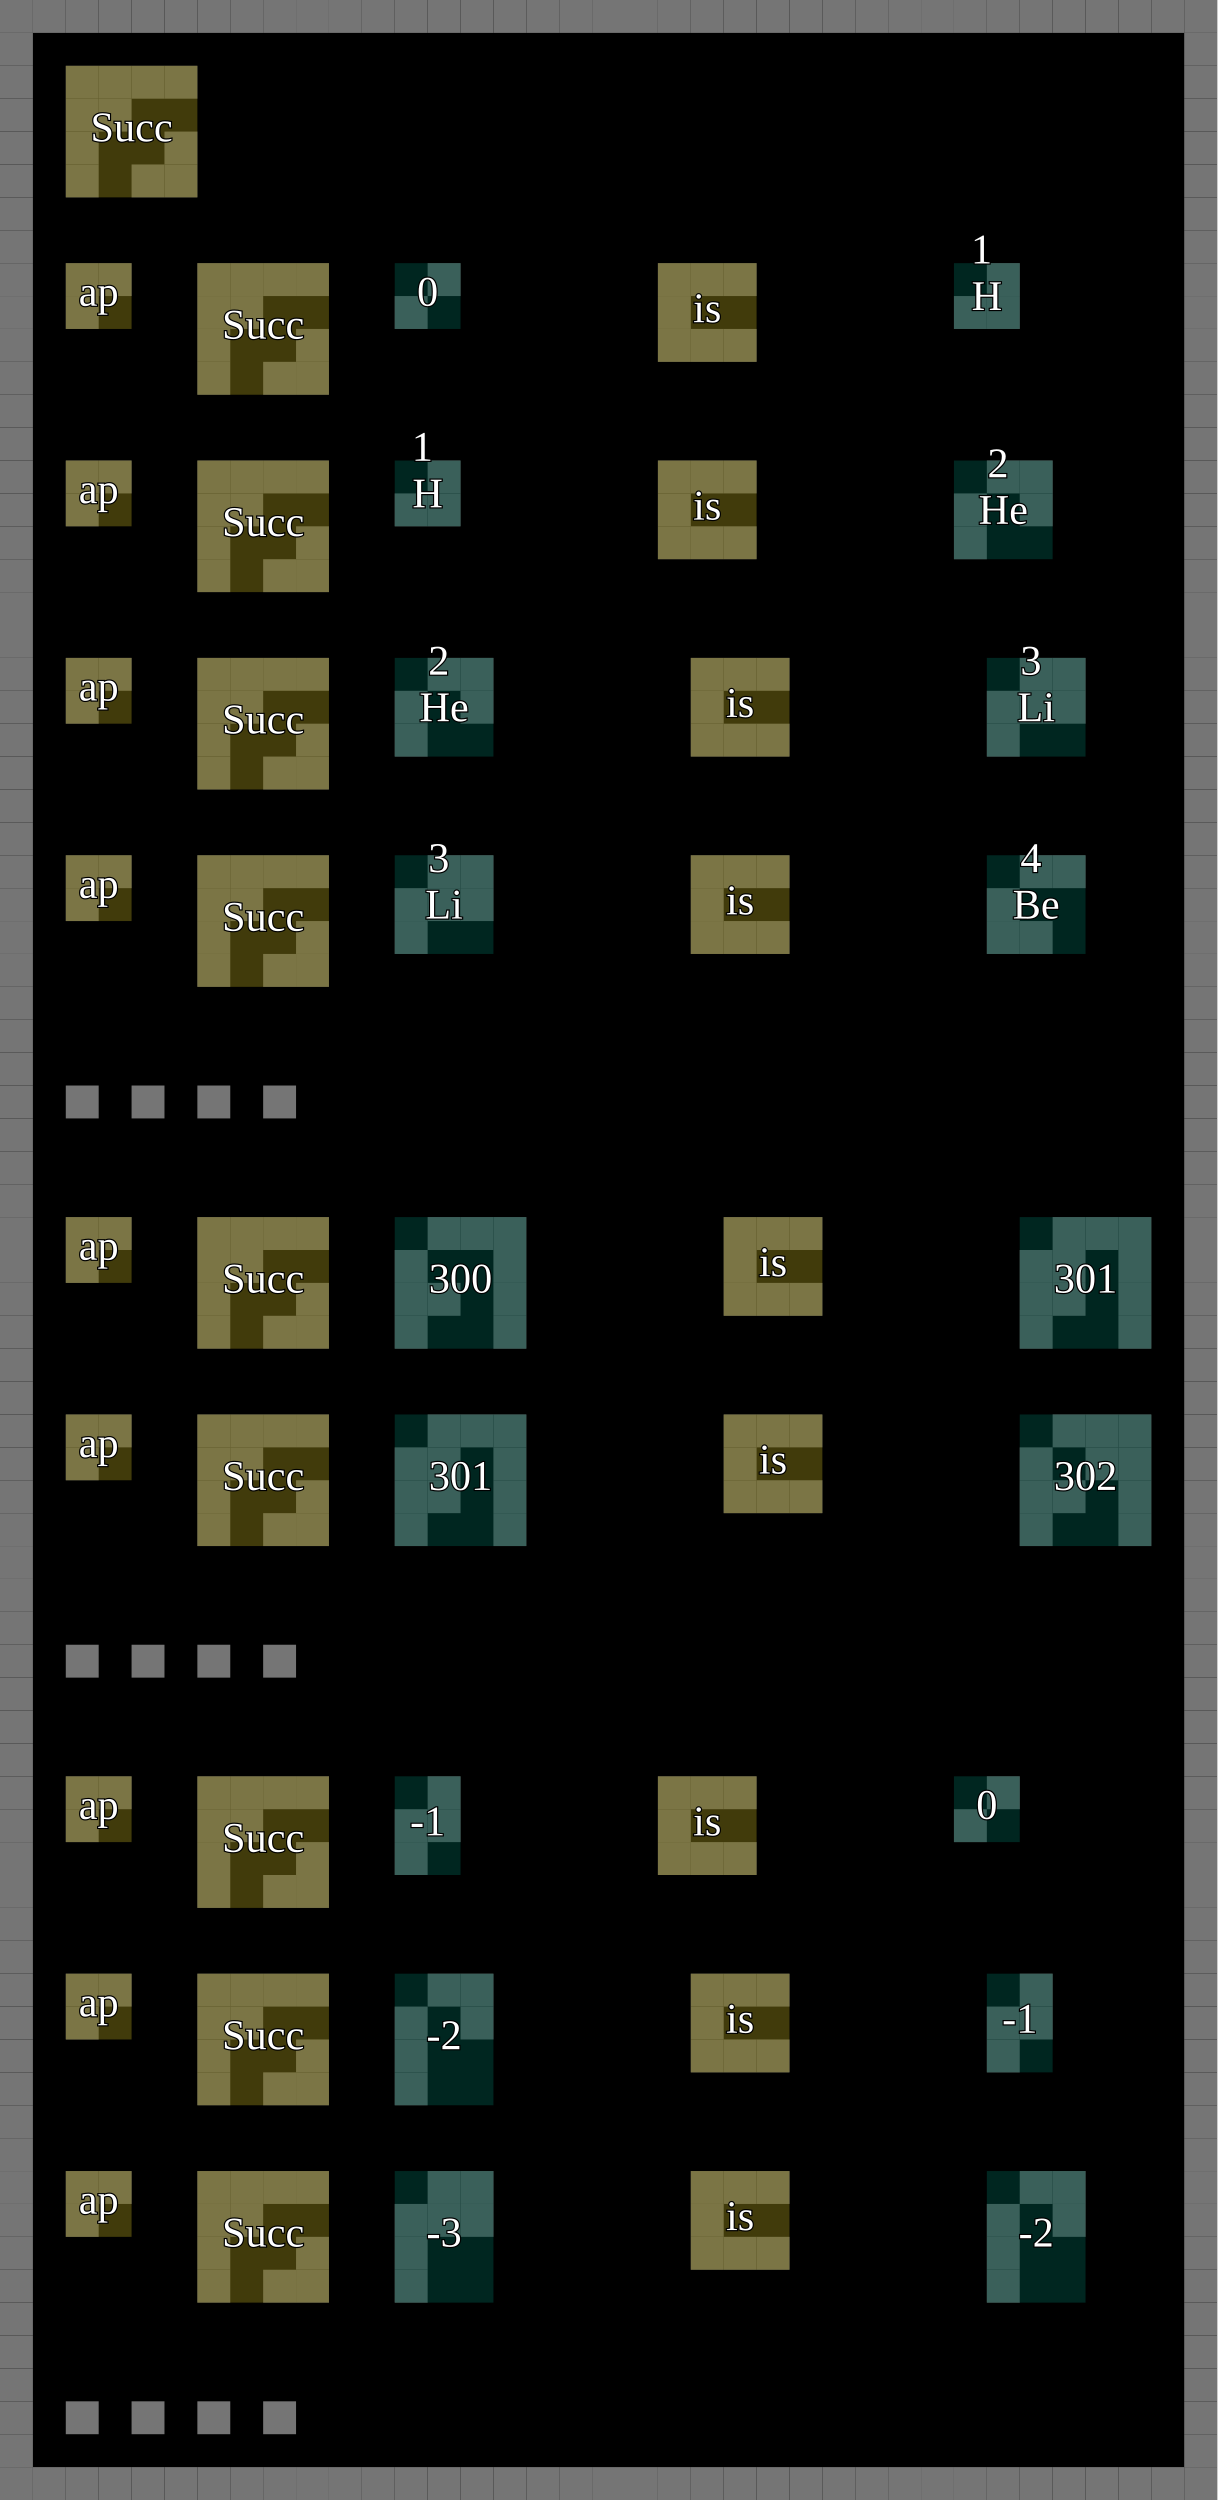
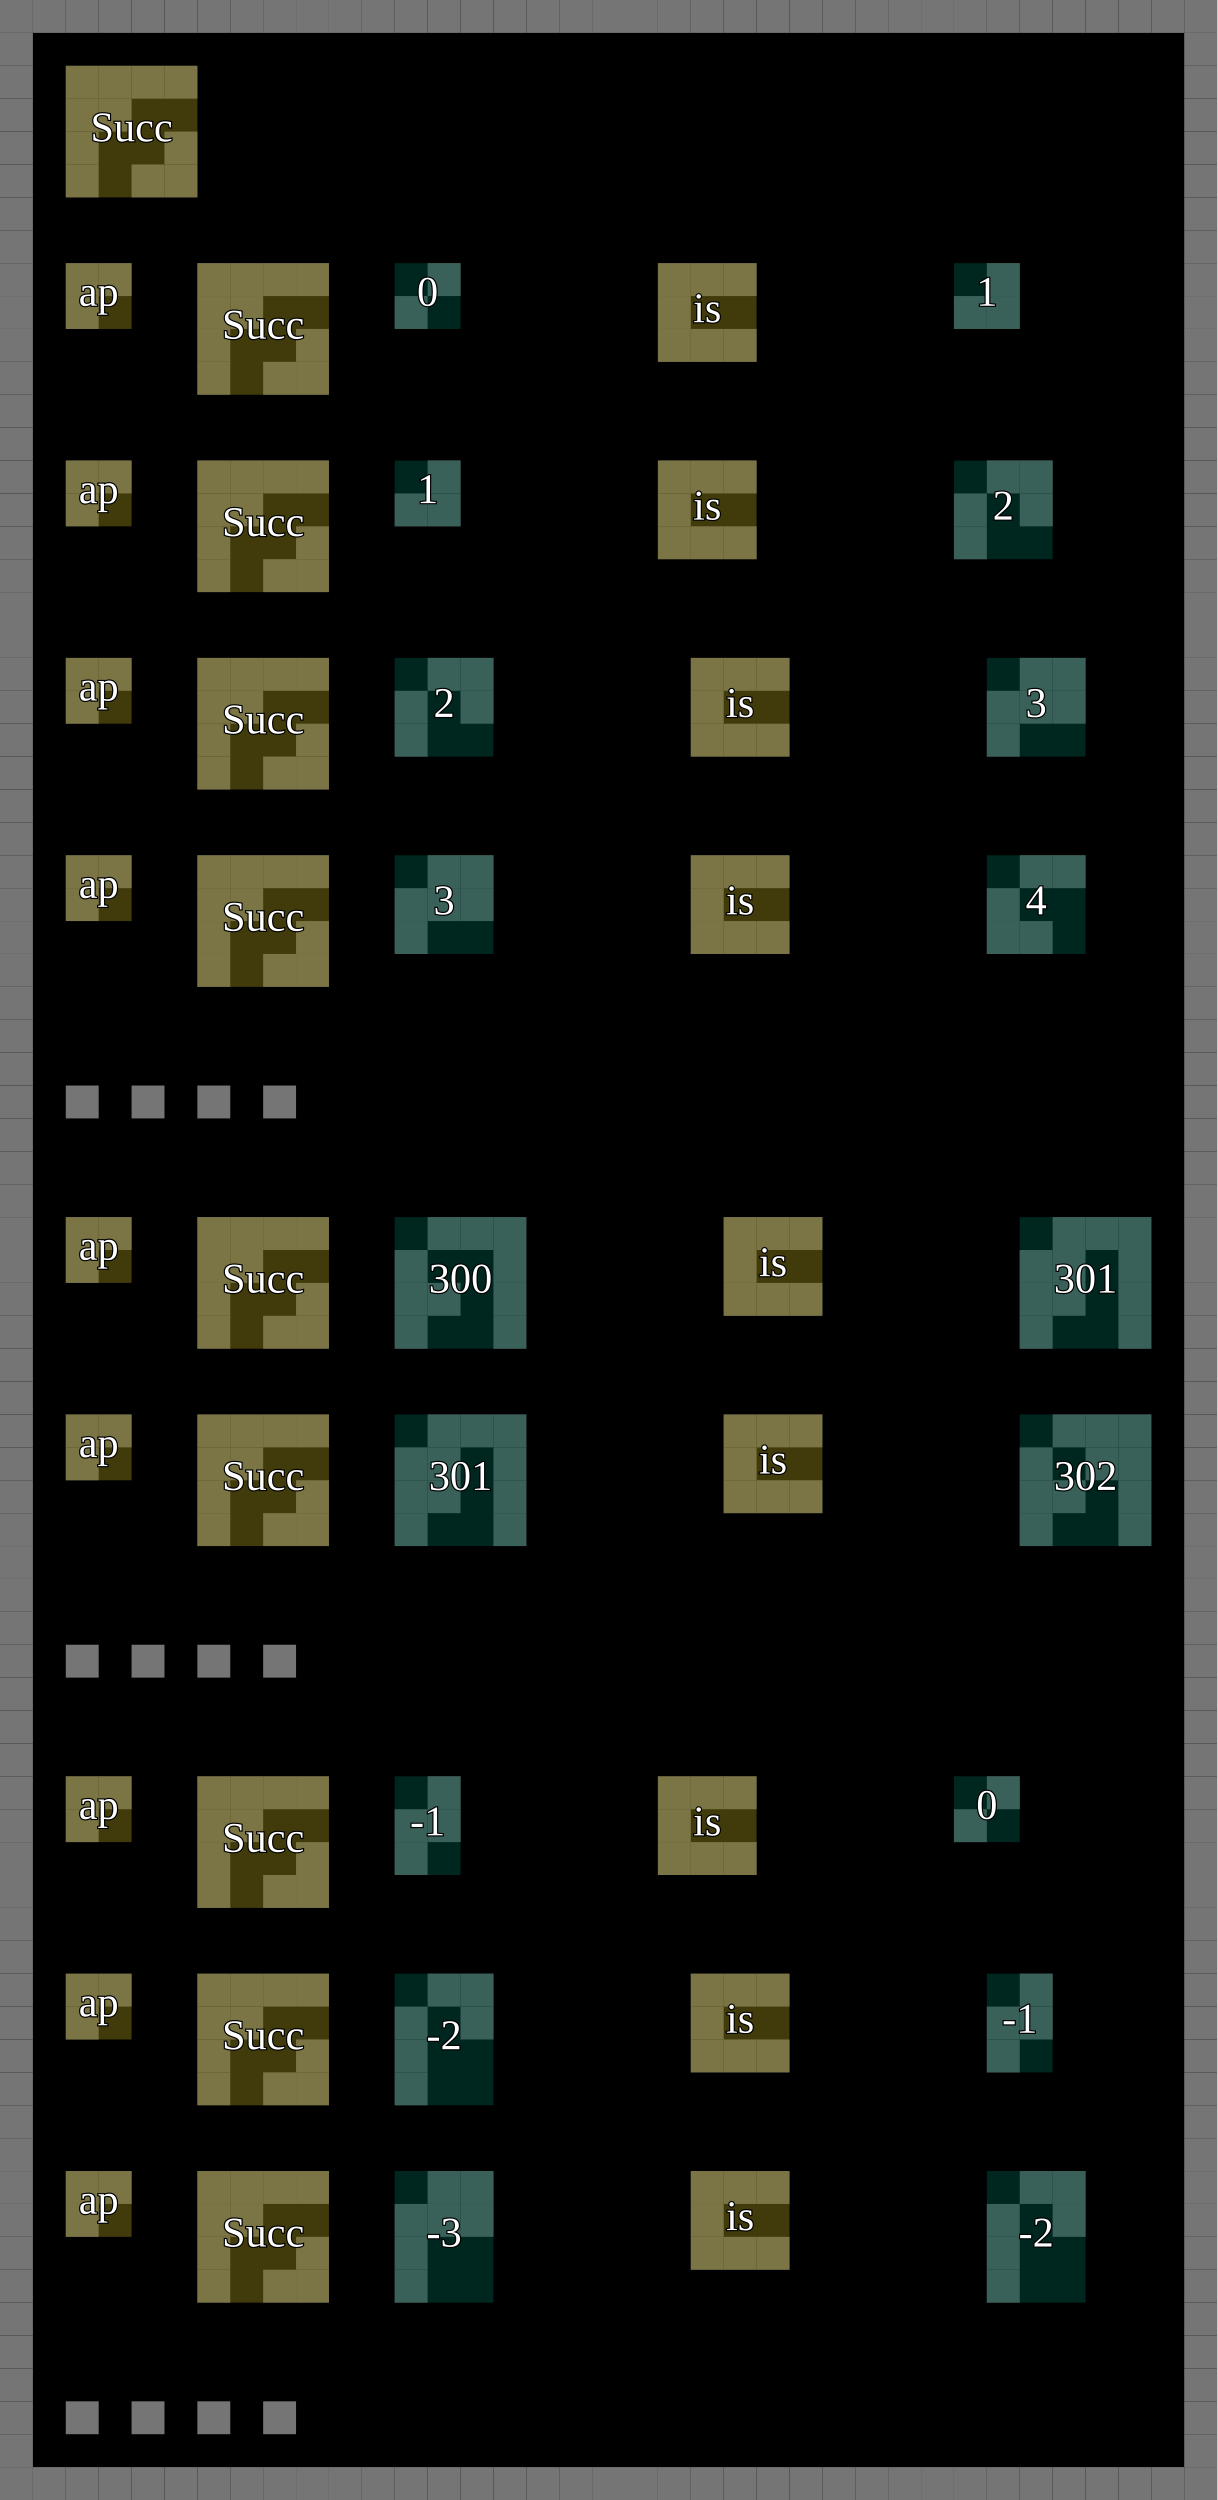
<svg xmlns="http://www.w3.org/2000/svg" height="1064" width="518">
  <rect y="0" x="0" height="1064" width="518" fill="black" />
  <rect y="0" x="0" height="14" width="14" fill="#757575" />
  <rect y="0" x="14" height="14" width="14" fill="#757575" />
  <rect y="0" x="28" height="14" width="14" fill="#757575" />
  <rect y="0" x="42" height="14" width="14" fill="#757575" />
  <rect y="0" x="56" height="14" width="14" fill="#757575" />
  <rect y="0" x="70" height="14" width="14" fill="#757575" />
  <rect y="0" x="84" height="14" width="14" fill="#757575" />
  <rect y="0" x="98" height="14" width="14" fill="#757575" />
  <rect y="0" x="112" height="14" width="14" fill="#757575" />
  <rect y="0" x="126" height="14" width="14" fill="#757575" />
  <rect y="0" x="140" height="14" width="14" fill="#757575" />
  <rect y="0" x="154" height="14" width="14" fill="#757575" />
  <rect y="0" x="168" height="14" width="14" fill="#757575" />
  <rect y="0" x="182" height="14" width="14" fill="#757575" />
  <rect y="0" x="196" height="14" width="14" fill="#757575" />
  <rect y="0" x="210" height="14" width="14" fill="#757575" />
  <rect y="0" x="224" height="14" width="14" fill="#757575" />
  <rect y="0" x="238" height="14" width="14" fill="#757575" />
  <rect y="0" x="252" height="14" width="14" fill="#757575" />
  <rect y="0" x="266" height="14" width="14" fill="#757575" />
  <rect y="0" x="280" height="14" width="14" fill="#757575" />
  <rect y="0" x="294" height="14" width="14" fill="#757575" />
  <rect y="0" x="308" height="14" width="14" fill="#757575" />
  <rect y="0" x="322" height="14" width="14" fill="#757575" />
  <rect y="0" x="336" height="14" width="14" fill="#757575" />
  <rect y="0" x="350" height="14" width="14" fill="#757575" />
  <rect y="0" x="364" height="14" width="14" fill="#757575" />
  <rect y="0" x="378" height="14" width="14" fill="#757575" />
  <rect y="0" x="392" height="14" width="14" fill="#757575" />
  <rect y="0" x="406" height="14" width="14" fill="#757575" />
  <rect y="0" x="420" height="14" width="14" fill="#757575" />
  <rect y="0" x="434" height="14" width="14" fill="#757575" />
  <rect y="0" x="448" height="14" width="14" fill="#757575" />
  <rect y="0" x="462" height="14" width="14" fill="#757575" />
  <rect y="0" x="476" height="14" width="14" fill="#757575" />
  <rect y="0" x="490" height="14" width="14" fill="#757575" />
  <rect y="0" x="504" height="14" width="14" fill="#757575" />
  <rect y="14" x="0" height="14" width="14" fill="#757575" />
  <rect y="14" x="504" height="14" width="14" fill="#757575" />
  <rect y="28" x="0" height="14" width="14" fill="#757575" />
  <rect y="28" x="28" height="14" width="14" fill="#757575" />
  <rect y="28" x="42" height="14" width="14" fill="#757575" />
  <rect y="28" x="56" height="14" width="14" fill="#757575" />
  <rect y="28" x="70" height="14" width="14" fill="#757575" />
  <rect y="28" x="504" height="14" width="14" fill="#757575" />
  <rect y="42" x="0" height="14" width="14" fill="#757575" />
  <rect y="42" x="28" height="14" width="14" fill="#757575" />
  <rect y="42" x="42" height="14" width="14" fill="#757575" />
  <rect y="42" x="504" height="14" width="14" fill="#757575" />
  <rect y="56" x="0" height="14" width="14" fill="#757575" />
  <rect y="56" x="28" height="14" width="14" fill="#757575" />
  <rect y="56" x="70" height="14" width="14" fill="#757575" />
  <rect y="56" x="504" height="14" width="14" fill="#757575" />
  <rect y="70" x="0" height="14" width="14" fill="#757575" />
  <rect y="70" x="28" height="14" width="14" fill="#757575" />
  <rect y="70" x="56" height="14" width="14" fill="#757575" />
  <rect y="70" x="70" height="14" width="14" fill="#757575" />
  <rect y="70" x="504" height="14" width="14" fill="#757575" />
  <rect y="84" x="0" height="14" width="14" fill="#757575" />
  <rect y="84" x="504" height="14" width="14" fill="#757575" />
  <rect y="98" x="0" height="14" width="14" fill="#757575" />
  <rect y="98" x="504" height="14" width="14" fill="#757575" />
  <rect y="112" x="0" height="14" width="14" fill="#757575" />
  <rect y="112" x="28" height="14" width="14" fill="#757575" />
  <rect y="112" x="42" height="14" width="14" fill="#757575" />
  <rect y="112" x="84" height="14" width="14" fill="#757575" />
  <rect y="112" x="98" height="14" width="14" fill="#757575" />
  <rect y="112" x="112" height="14" width="14" fill="#757575" />
  <rect y="112" x="126" height="14" width="14" fill="#757575" />
  <rect y="112" x="182" height="14" width="14" fill="#757575" />
  <rect y="112" x="280" height="14" width="14" fill="#757575" />
  <rect y="112" x="294" height="14" width="14" fill="#757575" />
  <rect y="112" x="308" height="14" width="14" fill="#757575" />
  <rect y="112" x="420" height="14" width="14" fill="#757575" />
  <rect y="112" x="504" height="14" width="14" fill="#757575" />
  <rect y="126" x="0" height="14" width="14" fill="#757575" />
  <rect y="126" x="28" height="14" width="14" fill="#757575" />
  <rect y="126" x="84" height="14" width="14" fill="#757575" />
  <rect y="126" x="98" height="14" width="14" fill="#757575" />
  <rect y="126" x="168" height="14" width="14" fill="#757575" />
  <rect y="126" x="280" height="14" width="14" fill="#757575" />
  <rect y="126" x="406" height="14" width="14" fill="#757575" />
  <rect y="126" x="420" height="14" width="14" fill="#757575" />
  <rect y="126" x="504" height="14" width="14" fill="#757575" />
  <rect y="140" x="0" height="14" width="14" fill="#757575" />
  <rect y="140" x="84" height="14" width="14" fill="#757575" />
  <rect y="140" x="126" height="14" width="14" fill="#757575" />
  <rect y="140" x="280" height="14" width="14" fill="#757575" />
  <rect y="140" x="294" height="14" width="14" fill="#757575" />
  <rect y="140" x="308" height="14" width="14" fill="#757575" />
  <rect y="140" x="504" height="14" width="14" fill="#757575" />
  <rect y="154" x="0" height="14" width="14" fill="#757575" />
  <rect y="154" x="84" height="14" width="14" fill="#757575" />
  <rect y="154" x="112" height="14" width="14" fill="#757575" />
  <rect y="154" x="126" height="14" width="14" fill="#757575" />
  <rect y="154" x="504" height="14" width="14" fill="#757575" />
  <rect y="168" x="0" height="14" width="14" fill="#757575" />
  <rect y="168" x="504" height="14" width="14" fill="#757575" />
  <rect y="182" x="0" height="14" width="14" fill="#757575" />
  <rect y="182" x="504" height="14" width="14" fill="#757575" />
  <rect y="196" x="0" height="14" width="14" fill="#757575" />
  <rect y="196" x="28" height="14" width="14" fill="#757575" />
  <rect y="196" x="42" height="14" width="14" fill="#757575" />
  <rect y="196" x="84" height="14" width="14" fill="#757575" />
  <rect y="196" x="98" height="14" width="14" fill="#757575" />
  <rect y="196" x="112" height="14" width="14" fill="#757575" />
  <rect y="196" x="126" height="14" width="14" fill="#757575" />
  <rect y="196" x="182" height="14" width="14" fill="#757575" />
  <rect y="196" x="280" height="14" width="14" fill="#757575" />
  <rect y="196" x="294" height="14" width="14" fill="#757575" />
  <rect y="196" x="308" height="14" width="14" fill="#757575" />
  <rect y="196" x="420" height="14" width="14" fill="#757575" />
  <rect y="196" x="434" height="14" width="14" fill="#757575" />
  <rect y="196" x="504" height="14" width="14" fill="#757575" />
  <rect y="210" x="0" height="14" width="14" fill="#757575" />
  <rect y="210" x="28" height="14" width="14" fill="#757575" />
  <rect y="210" x="84" height="14" width="14" fill="#757575" />
  <rect y="210" x="98" height="14" width="14" fill="#757575" />
  <rect y="210" x="168" height="14" width="14" fill="#757575" />
  <rect y="210" x="182" height="14" width="14" fill="#757575" />
  <rect y="210" x="280" height="14" width="14" fill="#757575" />
  <rect y="210" x="406" height="14" width="14" fill="#757575" />
  <rect y="210" x="434" height="14" width="14" fill="#757575" />
  <rect y="210" x="504" height="14" width="14" fill="#757575" />
  <rect y="224" x="0" height="14" width="14" fill="#757575" />
  <rect y="224" x="84" height="14" width="14" fill="#757575" />
  <rect y="224" x="126" height="14" width="14" fill="#757575" />
  <rect y="224" x="280" height="14" width="14" fill="#757575" />
  <rect y="224" x="294" height="14" width="14" fill="#757575" />
  <rect y="224" x="308" height="14" width="14" fill="#757575" />
  <rect y="224" x="406" height="14" width="14" fill="#757575" />
  <rect y="224" x="504" height="14" width="14" fill="#757575" />
  <rect y="238" x="0" height="14" width="14" fill="#757575" />
  <rect y="238" x="84" height="14" width="14" fill="#757575" />
  <rect y="238" x="112" height="14" width="14" fill="#757575" />
  <rect y="238" x="126" height="14" width="14" fill="#757575" />
  <rect y="238" x="504" height="14" width="14" fill="#757575" />
  <rect y="252" x="0" height="14" width="14" fill="#757575" />
  <rect y="252" x="504" height="14" width="14" fill="#757575" />
  <rect y="266" x="0" height="14" width="14" fill="#757575" />
  <rect y="266" x="504" height="14" width="14" fill="#757575" />
  <rect y="280" x="0" height="14" width="14" fill="#757575" />
  <rect y="280" x="28" height="14" width="14" fill="#757575" />
  <rect y="280" x="42" height="14" width="14" fill="#757575" />
  <rect y="280" x="84" height="14" width="14" fill="#757575" />
  <rect y="280" x="98" height="14" width="14" fill="#757575" />
  <rect y="280" x="112" height="14" width="14" fill="#757575" />
  <rect y="280" x="126" height="14" width="14" fill="#757575" />
  <rect y="280" x="182" height="14" width="14" fill="#757575" />
  <rect y="280" x="196" height="14" width="14" fill="#757575" />
  <rect y="280" x="294" height="14" width="14" fill="#757575" />
  <rect y="280" x="308" height="14" width="14" fill="#757575" />
  <rect y="280" x="322" height="14" width="14" fill="#757575" />
  <rect y="280" x="434" height="14" width="14" fill="#757575" />
  <rect y="280" x="448" height="14" width="14" fill="#757575" />
  <rect y="280" x="504" height="14" width="14" fill="#757575" />
  <rect y="294" x="0" height="14" width="14" fill="#757575" />
  <rect y="294" x="28" height="14" width="14" fill="#757575" />
  <rect y="294" x="84" height="14" width="14" fill="#757575" />
  <rect y="294" x="98" height="14" width="14" fill="#757575" />
  <rect y="294" x="168" height="14" width="14" fill="#757575" />
  <rect y="294" x="196" height="14" width="14" fill="#757575" />
  <rect y="294" x="294" height="14" width="14" fill="#757575" />
  <rect y="294" x="420" height="14" width="14" fill="#757575" />
  <rect y="294" x="434" height="14" width="14" fill="#757575" />
  <rect y="294" x="448" height="14" width="14" fill="#757575" />
  <rect y="294" x="504" height="14" width="14" fill="#757575" />
  <rect y="308" x="0" height="14" width="14" fill="#757575" />
  <rect y="308" x="84" height="14" width="14" fill="#757575" />
  <rect y="308" x="126" height="14" width="14" fill="#757575" />
  <rect y="308" x="168" height="14" width="14" fill="#757575" />
  <rect y="308" x="294" height="14" width="14" fill="#757575" />
  <rect y="308" x="308" height="14" width="14" fill="#757575" />
  <rect y="308" x="322" height="14" width="14" fill="#757575" />
  <rect y="308" x="420" height="14" width="14" fill="#757575" />
  <rect y="308" x="504" height="14" width="14" fill="#757575" />
  <rect y="322" x="0" height="14" width="14" fill="#757575" />
  <rect y="322" x="84" height="14" width="14" fill="#757575" />
  <rect y="322" x="112" height="14" width="14" fill="#757575" />
  <rect y="322" x="126" height="14" width="14" fill="#757575" />
  <rect y="322" x="504" height="14" width="14" fill="#757575" />
  <rect y="336" x="0" height="14" width="14" fill="#757575" />
  <rect y="336" x="504" height="14" width="14" fill="#757575" />
  <rect y="350" x="0" height="14" width="14" fill="#757575" />
  <rect y="350" x="504" height="14" width="14" fill="#757575" />
  <rect y="364" x="0" height="14" width="14" fill="#757575" />
  <rect y="364" x="28" height="14" width="14" fill="#757575" />
  <rect y="364" x="42" height="14" width="14" fill="#757575" />
  <rect y="364" x="84" height="14" width="14" fill="#757575" />
  <rect y="364" x="98" height="14" width="14" fill="#757575" />
  <rect y="364" x="112" height="14" width="14" fill="#757575" />
  <rect y="364" x="126" height="14" width="14" fill="#757575" />
  <rect y="364" x="182" height="14" width="14" fill="#757575" />
  <rect y="364" x="196" height="14" width="14" fill="#757575" />
  <rect y="364" x="294" height="14" width="14" fill="#757575" />
  <rect y="364" x="308" height="14" width="14" fill="#757575" />
  <rect y="364" x="322" height="14" width="14" fill="#757575" />
  <rect y="364" x="434" height="14" width="14" fill="#757575" />
  <rect y="364" x="448" height="14" width="14" fill="#757575" />
  <rect y="364" x="504" height="14" width="14" fill="#757575" />
  <rect y="378" x="0" height="14" width="14" fill="#757575" />
  <rect y="378" x="28" height="14" width="14" fill="#757575" />
  <rect y="378" x="84" height="14" width="14" fill="#757575" />
  <rect y="378" x="98" height="14" width="14" fill="#757575" />
  <rect y="378" x="168" height="14" width="14" fill="#757575" />
  <rect y="378" x="182" height="14" width="14" fill="#757575" />
  <rect y="378" x="196" height="14" width="14" fill="#757575" />
  <rect y="378" x="294" height="14" width="14" fill="#757575" />
  <rect y="378" x="420" height="14" width="14" fill="#757575" />
  <rect y="378" x="504" height="14" width="14" fill="#757575" />
  <rect y="392" x="0" height="14" width="14" fill="#757575" />
  <rect y="392" x="84" height="14" width="14" fill="#757575" />
  <rect y="392" x="126" height="14" width="14" fill="#757575" />
  <rect y="392" x="168" height="14" width="14" fill="#757575" />
  <rect y="392" x="294" height="14" width="14" fill="#757575" />
  <rect y="392" x="308" height="14" width="14" fill="#757575" />
  <rect y="392" x="322" height="14" width="14" fill="#757575" />
  <rect y="392" x="420" height="14" width="14" fill="#757575" />
  <rect y="392" x="434" height="14" width="14" fill="#757575" />
  <rect y="392" x="504" height="14" width="14" fill="#757575" />
  <rect y="406" x="0" height="14" width="14" fill="#757575" />
  <rect y="406" x="84" height="14" width="14" fill="#757575" />
  <rect y="406" x="112" height="14" width="14" fill="#757575" />
  <rect y="406" x="126" height="14" width="14" fill="#757575" />
  <rect y="406" x="504" height="14" width="14" fill="#757575" />
  <rect y="420" x="0" height="14" width="14" fill="#757575" />
  <rect y="420" x="504" height="14" width="14" fill="#757575" />
  <rect y="434" x="0" height="14" width="14" fill="#757575" />
  <rect y="434" x="504" height="14" width="14" fill="#757575" />
  <rect y="448" x="0" height="14" width="14" fill="#757575" />
  <rect y="448" x="504" height="14" width="14" fill="#757575" />
  <rect y="462" x="0" height="14" width="14" fill="#757575" />
  <rect y="462" x="28" height="14" width="14" fill="#757575" />
  <rect y="462" x="56" height="14" width="14" fill="#757575" />
  <rect y="462" x="84" height="14" width="14" fill="#757575" />
  <rect y="462" x="112" height="14" width="14" fill="#757575" />
  <rect y="462" x="504" height="14" width="14" fill="#757575" />
  <rect y="476" x="0" height="14" width="14" fill="#757575" />
  <rect y="476" x="504" height="14" width="14" fill="#757575" />
  <rect y="490" x="0" height="14" width="14" fill="#757575" />
  <rect y="490" x="504" height="14" width="14" fill="#757575" />
  <rect y="504" x="0" height="14" width="14" fill="#757575" />
  <rect y="504" x="504" height="14" width="14" fill="#757575" />
  <rect y="518" x="0" height="14" width="14" fill="#757575" />
  <rect y="518" x="28" height="14" width="14" fill="#757575" />
  <rect y="518" x="42" height="14" width="14" fill="#757575" />
  <rect y="518" x="84" height="14" width="14" fill="#757575" />
  <rect y="518" x="98" height="14" width="14" fill="#757575" />
  <rect y="518" x="112" height="14" width="14" fill="#757575" />
  <rect y="518" x="126" height="14" width="14" fill="#757575" />
  <rect y="518" x="182" height="14" width="14" fill="#757575" />
  <rect y="518" x="196" height="14" width="14" fill="#757575" />
  <rect y="518" x="210" height="14" width="14" fill="#757575" />
  <rect y="518" x="308" height="14" width="14" fill="#757575" />
  <rect y="518" x="322" height="14" width="14" fill="#757575" />
  <rect y="518" x="336" height="14" width="14" fill="#757575" />
  <rect y="518" x="448" height="14" width="14" fill="#757575" />
  <rect y="518" x="462" height="14" width="14" fill="#757575" />
  <rect y="518" x="476" height="14" width="14" fill="#757575" />
  <rect y="518" x="504" height="14" width="14" fill="#757575" />
  <rect y="532" x="0" height="14" width="14" fill="#757575" />
  <rect y="532" x="28" height="14" width="14" fill="#757575" />
  <rect y="532" x="84" height="14" width="14" fill="#757575" />
  <rect y="532" x="98" height="14" width="14" fill="#757575" />
  <rect y="532" x="168" height="14" width="14" fill="#757575" />
  <rect y="532" x="210" height="14" width="14" fill="#757575" />
  <rect y="532" x="308" height="14" width="14" fill="#757575" />
  <rect y="532" x="434" height="14" width="14" fill="#757575" />
  <rect y="532" x="448" height="14" width="14" fill="#757575" />
  <rect y="532" x="476" height="14" width="14" fill="#757575" />
  <rect y="532" x="504" height="14" width="14" fill="#757575" />
  <rect y="546" x="0" height="14" width="14" fill="#757575" />
  <rect y="546" x="84" height="14" width="14" fill="#757575" />
  <rect y="546" x="126" height="14" width="14" fill="#757575" />
  <rect y="546" x="168" height="14" width="14" fill="#757575" />
  <rect y="546" x="182" height="14" width="14" fill="#757575" />
  <rect y="546" x="210" height="14" width="14" fill="#757575" />
  <rect y="546" x="308" height="14" width="14" fill="#757575" />
  <rect y="546" x="322" height="14" width="14" fill="#757575" />
  <rect y="546" x="336" height="14" width="14" fill="#757575" />
  <rect y="546" x="434" height="14" width="14" fill="#757575" />
  <rect y="546" x="448" height="14" width="14" fill="#757575" />
  <rect y="546" x="476" height="14" width="14" fill="#757575" />
  <rect y="546" x="504" height="14" width="14" fill="#757575" />
  <rect y="560" x="0" height="14" width="14" fill="#757575" />
  <rect y="560" x="84" height="14" width="14" fill="#757575" />
  <rect y="560" x="112" height="14" width="14" fill="#757575" />
  <rect y="560" x="126" height="14" width="14" fill="#757575" />
  <rect y="560" x="168" height="14" width="14" fill="#757575" />
  <rect y="560" x="210" height="14" width="14" fill="#757575" />
  <rect y="560" x="434" height="14" width="14" fill="#757575" />
  <rect y="560" x="476" height="14" width="14" fill="#757575" />
  <rect y="560" x="504" height="14" width="14" fill="#757575" />
  <rect y="574" x="0" height="14" width="14" fill="#757575" />
  <rect y="574" x="504" height="14" width="14" fill="#757575" />
  <rect y="588" x="0" height="14" width="14" fill="#757575" />
  <rect y="588" x="504" height="14" width="14" fill="#757575" />
  <rect y="602" x="0" height="14" width="14" fill="#757575" />
  <rect y="602" x="28" height="14" width="14" fill="#757575" />
  <rect y="602" x="42" height="14" width="14" fill="#757575" />
  <rect y="602" x="84" height="14" width="14" fill="#757575" />
  <rect y="602" x="98" height="14" width="14" fill="#757575" />
  <rect y="602" x="112" height="14" width="14" fill="#757575" />
  <rect y="602" x="126" height="14" width="14" fill="#757575" />
  <rect y="602" x="182" height="14" width="14" fill="#757575" />
  <rect y="602" x="196" height="14" width="14" fill="#757575" />
  <rect y="602" x="210" height="14" width="14" fill="#757575" />
  <rect y="602" x="308" height="14" width="14" fill="#757575" />
  <rect y="602" x="322" height="14" width="14" fill="#757575" />
  <rect y="602" x="336" height="14" width="14" fill="#757575" />
  <rect y="602" x="448" height="14" width="14" fill="#757575" />
  <rect y="602" x="462" height="14" width="14" fill="#757575" />
  <rect y="602" x="476" height="14" width="14" fill="#757575" />
  <rect y="602" x="504" height="14" width="14" fill="#757575" />
  <rect y="616" x="0" height="14" width="14" fill="#757575" />
  <rect y="616" x="28" height="14" width="14" fill="#757575" />
  <rect y="616" x="84" height="14" width="14" fill="#757575" />
  <rect y="616" x="98" height="14" width="14" fill="#757575" />
  <rect y="616" x="168" height="14" width="14" fill="#757575" />
  <rect y="616" x="182" height="14" width="14" fill="#757575" />
  <rect y="616" x="210" height="14" width="14" fill="#757575" />
  <rect y="616" x="308" height="14" width="14" fill="#757575" />
  <rect y="616" x="434" height="14" width="14" fill="#757575" />
  <rect y="616" x="462" height="14" width="14" fill="#757575" />
  <rect y="616" x="476" height="14" width="14" fill="#757575" />
  <rect y="616" x="504" height="14" width="14" fill="#757575" />
  <rect y="630" x="0" height="14" width="14" fill="#757575" />
  <rect y="630" x="84" height="14" width="14" fill="#757575" />
  <rect y="630" x="126" height="14" width="14" fill="#757575" />
  <rect y="630" x="168" height="14" width="14" fill="#757575" />
  <rect y="630" x="182" height="14" width="14" fill="#757575" />
  <rect y="630" x="210" height="14" width="14" fill="#757575" />
  <rect y="630" x="308" height="14" width="14" fill="#757575" />
  <rect y="630" x="322" height="14" width="14" fill="#757575" />
  <rect y="630" x="336" height="14" width="14" fill="#757575" />
  <rect y="630" x="434" height="14" width="14" fill="#757575" />
  <rect y="630" x="448" height="14" width="14" fill="#757575" />
  <rect y="630" x="476" height="14" width="14" fill="#757575" />
  <rect y="630" x="504" height="14" width="14" fill="#757575" />
  <rect y="644" x="0" height="14" width="14" fill="#757575" />
  <rect y="644" x="84" height="14" width="14" fill="#757575" />
  <rect y="644" x="112" height="14" width="14" fill="#757575" />
  <rect y="644" x="126" height="14" width="14" fill="#757575" />
  <rect y="644" x="168" height="14" width="14" fill="#757575" />
  <rect y="644" x="210" height="14" width="14" fill="#757575" />
  <rect y="644" x="434" height="14" width="14" fill="#757575" />
  <rect y="644" x="476" height="14" width="14" fill="#757575" />
  <rect y="644" x="504" height="14" width="14" fill="#757575" />
  <rect y="658" x="0" height="14" width="14" fill="#757575" />
  <rect y="658" x="504" height="14" width="14" fill="#757575" />
  <rect y="672" x="0" height="14" width="14" fill="#757575" />
  <rect y="672" x="504" height="14" width="14" fill="#757575" />
  <rect y="686" x="0" height="14" width="14" fill="#757575" />
  <rect y="686" x="504" height="14" width="14" fill="#757575" />
  <rect y="700" x="0" height="14" width="14" fill="#757575" />
  <rect y="700" x="28" height="14" width="14" fill="#757575" />
  <rect y="700" x="56" height="14" width="14" fill="#757575" />
  <rect y="700" x="84" height="14" width="14" fill="#757575" />
  <rect y="700" x="112" height="14" width="14" fill="#757575" />
  <rect y="700" x="504" height="14" width="14" fill="#757575" />
  <rect y="714" x="0" height="14" width="14" fill="#757575" />
  <rect y="714" x="504" height="14" width="14" fill="#757575" />
  <rect y="728" x="0" height="14" width="14" fill="#757575" />
  <rect y="728" x="504" height="14" width="14" fill="#757575" />
  <rect y="742" x="0" height="14" width="14" fill="#757575" />
  <rect y="742" x="504" height="14" width="14" fill="#757575" />
  <rect y="756" x="0" height="14" width="14" fill="#757575" />
  <rect y="756" x="28" height="14" width="14" fill="#757575" />
  <rect y="756" x="42" height="14" width="14" fill="#757575" />
  <rect y="756" x="84" height="14" width="14" fill="#757575" />
  <rect y="756" x="98" height="14" width="14" fill="#757575" />
  <rect y="756" x="112" height="14" width="14" fill="#757575" />
  <rect y="756" x="126" height="14" width="14" fill="#757575" />
  <rect y="756" x="182" height="14" width="14" fill="#757575" />
  <rect y="756" x="280" height="14" width="14" fill="#757575" />
  <rect y="756" x="294" height="14" width="14" fill="#757575" />
  <rect y="756" x="308" height="14" width="14" fill="#757575" />
  <rect y="756" x="420" height="14" width="14" fill="#757575" />
  <rect y="756" x="504" height="14" width="14" fill="#757575" />
  <rect y="770" x="0" height="14" width="14" fill="#757575" />
  <rect y="770" x="28" height="14" width="14" fill="#757575" />
  <rect y="770" x="84" height="14" width="14" fill="#757575" />
  <rect y="770" x="98" height="14" width="14" fill="#757575" />
  <rect y="770" x="168" height="14" width="14" fill="#757575" />
  <rect y="770" x="182" height="14" width="14" fill="#757575" />
  <rect y="770" x="280" height="14" width="14" fill="#757575" />
  <rect y="770" x="406" height="14" width="14" fill="#757575" />
  <rect y="770" x="504" height="14" width="14" fill="#757575" />
  <rect y="784" x="0" height="14" width="14" fill="#757575" />
  <rect y="784" x="84" height="14" width="14" fill="#757575" />
  <rect y="784" x="126" height="14" width="14" fill="#757575" />
  <rect y="784" x="168" height="14" width="14" fill="#757575" />
  <rect y="784" x="280" height="14" width="14" fill="#757575" />
  <rect y="784" x="294" height="14" width="14" fill="#757575" />
  <rect y="784" x="308" height="14" width="14" fill="#757575" />
  <rect y="784" x="504" height="14" width="14" fill="#757575" />
  <rect y="798" x="0" height="14" width="14" fill="#757575" />
  <rect y="798" x="84" height="14" width="14" fill="#757575" />
  <rect y="798" x="112" height="14" width="14" fill="#757575" />
  <rect y="798" x="126" height="14" width="14" fill="#757575" />
  <rect y="798" x="504" height="14" width="14" fill="#757575" />
  <rect y="812" x="0" height="14" width="14" fill="#757575" />
  <rect y="812" x="504" height="14" width="14" fill="#757575" />
  <rect y="826" x="0" height="14" width="14" fill="#757575" />
  <rect y="826" x="504" height="14" width="14" fill="#757575" />
  <rect y="840" x="0" height="14" width="14" fill="#757575" />
  <rect y="840" x="28" height="14" width="14" fill="#757575" />
  <rect y="840" x="42" height="14" width="14" fill="#757575" />
  <rect y="840" x="84" height="14" width="14" fill="#757575" />
  <rect y="840" x="98" height="14" width="14" fill="#757575" />
  <rect y="840" x="112" height="14" width="14" fill="#757575" />
  <rect y="840" x="126" height="14" width="14" fill="#757575" />
  <rect y="840" x="182" height="14" width="14" fill="#757575" />
  <rect y="840" x="196" height="14" width="14" fill="#757575" />
  <rect y="840" x="294" height="14" width="14" fill="#757575" />
  <rect y="840" x="308" height="14" width="14" fill="#757575" />
  <rect y="840" x="322" height="14" width="14" fill="#757575" />
  <rect y="840" x="434" height="14" width="14" fill="#757575" />
  <rect y="840" x="504" height="14" width="14" fill="#757575" />
  <rect y="854" x="0" height="14" width="14" fill="#757575" />
  <rect y="854" x="28" height="14" width="14" fill="#757575" />
  <rect y="854" x="84" height="14" width="14" fill="#757575" />
  <rect y="854" x="98" height="14" width="14" fill="#757575" />
  <rect y="854" x="168" height="14" width="14" fill="#757575" />
  <rect y="854" x="196" height="14" width="14" fill="#757575" />
  <rect y="854" x="294" height="14" width="14" fill="#757575" />
  <rect y="854" x="420" height="14" width="14" fill="#757575" />
  <rect y="854" x="434" height="14" width="14" fill="#757575" />
  <rect y="854" x="504" height="14" width="14" fill="#757575" />
  <rect y="868" x="0" height="14" width="14" fill="#757575" />
  <rect y="868" x="84" height="14" width="14" fill="#757575" />
  <rect y="868" x="126" height="14" width="14" fill="#757575" />
  <rect y="868" x="168" height="14" width="14" fill="#757575" />
  <rect y="868" x="294" height="14" width="14" fill="#757575" />
  <rect y="868" x="308" height="14" width="14" fill="#757575" />
  <rect y="868" x="322" height="14" width="14" fill="#757575" />
  <rect y="868" x="420" height="14" width="14" fill="#757575" />
  <rect y="868" x="504" height="14" width="14" fill="#757575" />
  <rect y="882" x="0" height="14" width="14" fill="#757575" />
  <rect y="882" x="84" height="14" width="14" fill="#757575" />
  <rect y="882" x="112" height="14" width="14" fill="#757575" />
  <rect y="882" x="126" height="14" width="14" fill="#757575" />
  <rect y="882" x="168" height="14" width="14" fill="#757575" />
  <rect y="882" x="504" height="14" width="14" fill="#757575" />
  <rect y="896" x="0" height="14" width="14" fill="#757575" />
  <rect y="896" x="504" height="14" width="14" fill="#757575" />
  <rect y="910" x="0" height="14" width="14" fill="#757575" />
  <rect y="910" x="504" height="14" width="14" fill="#757575" />
  <rect y="924" x="0" height="14" width="14" fill="#757575" />
  <rect y="924" x="28" height="14" width="14" fill="#757575" />
  <rect y="924" x="42" height="14" width="14" fill="#757575" />
  <rect y="924" x="84" height="14" width="14" fill="#757575" />
  <rect y="924" x="98" height="14" width="14" fill="#757575" />
  <rect y="924" x="112" height="14" width="14" fill="#757575" />
  <rect y="924" x="126" height="14" width="14" fill="#757575" />
  <rect y="924" x="182" height="14" width="14" fill="#757575" />
  <rect y="924" x="196" height="14" width="14" fill="#757575" />
  <rect y="924" x="294" height="14" width="14" fill="#757575" />
  <rect y="924" x="308" height="14" width="14" fill="#757575" />
  <rect y="924" x="322" height="14" width="14" fill="#757575" />
  <rect y="924" x="434" height="14" width="14" fill="#757575" />
  <rect y="924" x="448" height="14" width="14" fill="#757575" />
  <rect y="924" x="504" height="14" width="14" fill="#757575" />
  <rect y="938" x="0" height="14" width="14" fill="#757575" />
  <rect y="938" x="28" height="14" width="14" fill="#757575" />
  <rect y="938" x="84" height="14" width="14" fill="#757575" />
  <rect y="938" x="98" height="14" width="14" fill="#757575" />
  <rect y="938" x="168" height="14" width="14" fill="#757575" />
  <rect y="938" x="182" height="14" width="14" fill="#757575" />
  <rect y="938" x="196" height="14" width="14" fill="#757575" />
  <rect y="938" x="294" height="14" width="14" fill="#757575" />
  <rect y="938" x="420" height="14" width="14" fill="#757575" />
  <rect y="938" x="448" height="14" width="14" fill="#757575" />
  <rect y="938" x="504" height="14" width="14" fill="#757575" />
  <rect y="952" x="0" height="14" width="14" fill="#757575" />
  <rect y="952" x="84" height="14" width="14" fill="#757575" />
  <rect y="952" x="126" height="14" width="14" fill="#757575" />
  <rect y="952" x="168" height="14" width="14" fill="#757575" />
  <rect y="952" x="294" height="14" width="14" fill="#757575" />
  <rect y="952" x="308" height="14" width="14" fill="#757575" />
  <rect y="952" x="322" height="14" width="14" fill="#757575" />
  <rect y="952" x="420" height="14" width="14" fill="#757575" />
  <rect y="952" x="504" height="14" width="14" fill="#757575" />
  <rect y="966" x="0" height="14" width="14" fill="#757575" />
  <rect y="966" x="84" height="14" width="14" fill="#757575" />
  <rect y="966" x="112" height="14" width="14" fill="#757575" />
  <rect y="966" x="126" height="14" width="14" fill="#757575" />
  <rect y="966" x="168" height="14" width="14" fill="#757575" />
  <rect y="966" x="420" height="14" width="14" fill="#757575" />
  <rect y="966" x="504" height="14" width="14" fill="#757575" />
  <rect y="980" x="0" height="14" width="14" fill="#757575" />
  <rect y="980" x="504" height="14" width="14" fill="#757575" />
  <rect y="994" x="0" height="14" width="14" fill="#757575" />
  <rect y="994" x="504" height="14" width="14" fill="#757575" />
  <rect y="1008" x="0" height="14" width="14" fill="#757575" />
  <rect y="1008" x="504" height="14" width="14" fill="#757575" />
  <rect y="1022" x="0" height="14" width="14" fill="#757575" />
  <rect y="1022" x="28" height="14" width="14" fill="#757575" />
  <rect y="1022" x="56" height="14" width="14" fill="#757575" />
  <rect y="1022" x="84" height="14" width="14" fill="#757575" />
  <rect y="1022" x="112" height="14" width="14" fill="#757575" />
  <rect y="1022" x="504" height="14" width="14" fill="#757575" />
  <rect y="1036" x="0" height="14" width="14" fill="#757575" />
  <rect y="1036" x="504" height="14" width="14" fill="#757575" />
  <rect y="1050" x="0" height="14" width="14" fill="#757575" />
  <rect y="1050" x="14" height="14" width="14" fill="#757575" />
  <rect y="1050" x="28" height="14" width="14" fill="#757575" />
  <rect y="1050" x="42" height="14" width="14" fill="#757575" />
  <rect y="1050" x="56" height="14" width="14" fill="#757575" />
  <rect y="1050" x="70" height="14" width="14" fill="#757575" />
  <rect y="1050" x="84" height="14" width="14" fill="#757575" />
  <rect y="1050" x="98" height="14" width="14" fill="#757575" />
  <rect y="1050" x="112" height="14" width="14" fill="#757575" />
  <rect y="1050" x="126" height="14" width="14" fill="#757575" />
  <rect y="1050" x="140" height="14" width="14" fill="#757575" />
  <rect y="1050" x="154" height="14" width="14" fill="#757575" />
  <rect y="1050" x="168" height="14" width="14" fill="#757575" />
  <rect y="1050" x="182" height="14" width="14" fill="#757575" />
  <rect y="1050" x="196" height="14" width="14" fill="#757575" />
  <rect y="1050" x="210" height="14" width="14" fill="#757575" />
  <rect y="1050" x="224" height="14" width="14" fill="#757575" />
  <rect y="1050" x="238" height="14" width="14" fill="#757575" />
  <rect y="1050" x="252" height="14" width="14" fill="#757575" />
  <rect y="1050" x="266" height="14" width="14" fill="#757575" />
  <rect y="1050" x="280" height="14" width="14" fill="#757575" />
  <rect y="1050" x="294" height="14" width="14" fill="#757575" />
  <rect y="1050" x="308" height="14" width="14" fill="#757575" />
  <rect y="1050" x="322" height="14" width="14" fill="#757575" />
  <rect y="1050" x="336" height="14" width="14" fill="#757575" />
  <rect y="1050" x="350" height="14" width="14" fill="#757575" />
  <rect y="1050" x="364" height="14" width="14" fill="#757575" />
  <rect y="1050" x="378" height="14" width="14" fill="#757575" />
  <rect y="1050" x="392" height="14" width="14" fill="#757575" />
  <rect y="1050" x="406" height="14" width="14" fill="#757575" />
  <rect y="1050" x="420" height="14" width="14" fill="#757575" />
  <rect y="1050" x="434" height="14" width="14" fill="#757575" />
  <rect y="1050" x="448" height="14" width="14" fill="#757575" />
  <rect y="1050" x="462" height="14" width="14" fill="#757575" />
  <rect y="1050" x="476" height="14" width="14" fill="#757575" />
  <rect y="1050" x="490" height="14" width="14" fill="#757575" />
  <rect y="1050" x="504" height="14" width="14" fill="#757575" />
  <rect y="28" x="28" height="56" width="56" fill="#827717" fill-opacity="0.5" />
  <text y="56" x="56" dominant-baseline="middle" text-anchor="middle" fill="white" style="paint-order: stroke; fill: white; stroke: black; stroke-width: 1px; font-family=&quot;monospace&quot;; font-size: 18px">
    <tspan x="56" dy="0em">Succ</tspan>
  </text>
  <rect y="112" x="28" height="28" width="28" fill="#827717" fill-opacity="0.5" />
  <text y="126" x="42" dominant-baseline="middle" text-anchor="middle" fill="white" style="paint-order: stroke; fill: white; stroke: black; stroke-width: 1px; font-family=&quot;monospace&quot;; font-size: 18px">
    <tspan x="42" dy="0em">ap</tspan>
  </text>
  <rect y="112" x="84" height="56" width="56" fill="#827717" fill-opacity="0.5" />
  <text y="140" x="112" dominant-baseline="middle" text-anchor="middle" fill="white" style="paint-order: stroke; fill: white; stroke: black; stroke-width: 1px; font-family=&quot;monospace&quot;; font-size: 18px">
    <tspan x="112" dy="0em">Succ</tspan>
  </text>
  <rect y="112" x="168" height="28" width="28" fill="#004D40" fill-opacity="0.5" />
  <text y="126" x="182" dominant-baseline="middle" text-anchor="middle" fill="white" style="paint-order: stroke; fill: white; stroke: black; stroke-width: 1px; font-family=&quot;monospace&quot;; font-size: 18px">
    <tspan x="182" dy="0em">0</tspan>
  </text>
  <rect y="112" x="280" height="42" width="42" fill="#827717" fill-opacity="0.5" />
  <text y="133" x="301" dominant-baseline="middle" text-anchor="middle" fill="white" style="paint-order: stroke; fill: white; stroke: black; stroke-width: 1px; font-family=&quot;monospace&quot;; font-size: 18px">
    <tspan x="301" dy="0em">is</tspan>
  </text>
  <rect y="112" x="406" height="28" width="28" fill="#004D40" fill-opacity="0.5" />
  <text y="126" x="420" dominant-baseline="middle" text-anchor="middle" fill="white" style="paint-order: stroke; fill: white; stroke: black; stroke-width: 1px; font-family=&quot;monospace&quot;; font-size: 18px">
-     <tspan x="420" dy="-1em">1</tspan>
-     <tspan x="420" dy="1.1em">H</tspan>
+     <tspan x="420" dy="0em">1</tspan>
  </text>
  <rect y="196" x="28" height="28" width="28" fill="#827717" fill-opacity="0.5" />
  <text y="210" x="42" dominant-baseline="middle" text-anchor="middle" fill="white" style="paint-order: stroke; fill: white; stroke: black; stroke-width: 1px; font-family=&quot;monospace&quot;; font-size: 18px">
    <tspan x="42" dy="0em">ap</tspan>
  </text>
  <rect y="196" x="84" height="56" width="56" fill="#827717" fill-opacity="0.5" />
  <text y="224" x="112" dominant-baseline="middle" text-anchor="middle" fill="white" style="paint-order: stroke; fill: white; stroke: black; stroke-width: 1px; font-family=&quot;monospace&quot;; font-size: 18px">
    <tspan x="112" dy="0em">Succ</tspan>
  </text>
  <rect y="196" x="168" height="28" width="28" fill="#004D40" fill-opacity="0.5" />
  <text y="210" x="182" dominant-baseline="middle" text-anchor="middle" fill="white" style="paint-order: stroke; fill: white; stroke: black; stroke-width: 1px; font-family=&quot;monospace&quot;; font-size: 18px">
-     <tspan x="182" dy="-1em">1</tspan>
-     <tspan x="182" dy="1.1em">H</tspan>
+     <tspan x="182" dy="0em">1</tspan>
  </text>
  <rect y="196" x="280" height="42" width="42" fill="#827717" fill-opacity="0.5" />
  <text y="217" x="301" dominant-baseline="middle" text-anchor="middle" fill="white" style="paint-order: stroke; fill: white; stroke: black; stroke-width: 1px; font-family=&quot;monospace&quot;; font-size: 18px">
    <tspan x="301" dy="0em">is</tspan>
  </text>
  <rect y="196" x="406" height="42" width="42" fill="#004D40" fill-opacity="0.5" />
  <text y="217" x="427" dominant-baseline="middle" text-anchor="middle" fill="white" style="paint-order: stroke; fill: white; stroke: black; stroke-width: 1px; font-family=&quot;monospace&quot;; font-size: 18px">
-     <tspan x="427" dy="-1em">2</tspan>
-     <tspan x="427" dy="1.1em">He</tspan>
+     <tspan x="427" dy="0em">2</tspan>
  </text>
  <rect y="280" x="28" height="28" width="28" fill="#827717" fill-opacity="0.5" />
  <text y="294" x="42" dominant-baseline="middle" text-anchor="middle" fill="white" style="paint-order: stroke; fill: white; stroke: black; stroke-width: 1px; font-family=&quot;monospace&quot;; font-size: 18px">
    <tspan x="42" dy="0em">ap</tspan>
  </text>
  <rect y="280" x="84" height="56" width="56" fill="#827717" fill-opacity="0.5" />
  <text y="308" x="112" dominant-baseline="middle" text-anchor="middle" fill="white" style="paint-order: stroke; fill: white; stroke: black; stroke-width: 1px; font-family=&quot;monospace&quot;; font-size: 18px">
    <tspan x="112" dy="0em">Succ</tspan>
  </text>
  <rect y="280" x="168" height="42" width="42" fill="#004D40" fill-opacity="0.5" />
  <text y="301" x="189" dominant-baseline="middle" text-anchor="middle" fill="white" style="paint-order: stroke; fill: white; stroke: black; stroke-width: 1px; font-family=&quot;monospace&quot;; font-size: 18px">
-     <tspan x="189" dy="-1em">2</tspan>
-     <tspan x="189" dy="1.1em">He</tspan>
+     <tspan x="189" dy="0em">2</tspan>
  </text>
  <rect y="280" x="294" height="42" width="42" fill="#827717" fill-opacity="0.5" />
  <text y="301" x="315" dominant-baseline="middle" text-anchor="middle" fill="white" style="paint-order: stroke; fill: white; stroke: black; stroke-width: 1px; font-family=&quot;monospace&quot;; font-size: 18px">
    <tspan x="315" dy="0em">is</tspan>
  </text>
  <rect y="280" x="420" height="42" width="42" fill="#004D40" fill-opacity="0.5" />
  <text y="301" x="441" dominant-baseline="middle" text-anchor="middle" fill="white" style="paint-order: stroke; fill: white; stroke: black; stroke-width: 1px; font-family=&quot;monospace&quot;; font-size: 18px">
-     <tspan x="441" dy="-1em">3</tspan>
-     <tspan x="441" dy="1.1em">Li</tspan>
+     <tspan x="441" dy="0em">3</tspan>
  </text>
  <rect y="364" x="28" height="28" width="28" fill="#827717" fill-opacity="0.5" />
  <text y="378" x="42" dominant-baseline="middle" text-anchor="middle" fill="white" style="paint-order: stroke; fill: white; stroke: black; stroke-width: 1px; font-family=&quot;monospace&quot;; font-size: 18px">
    <tspan x="42" dy="0em">ap</tspan>
  </text>
  <rect y="364" x="84" height="56" width="56" fill="#827717" fill-opacity="0.5" />
  <text y="392" x="112" dominant-baseline="middle" text-anchor="middle" fill="white" style="paint-order: stroke; fill: white; stroke: black; stroke-width: 1px; font-family=&quot;monospace&quot;; font-size: 18px">
    <tspan x="112" dy="0em">Succ</tspan>
  </text>
  <rect y="364" x="168" height="42" width="42" fill="#004D40" fill-opacity="0.5" />
  <text y="385" x="189" dominant-baseline="middle" text-anchor="middle" fill="white" style="paint-order: stroke; fill: white; stroke: black; stroke-width: 1px; font-family=&quot;monospace&quot;; font-size: 18px">
-     <tspan x="189" dy="-1em">3</tspan>
-     <tspan x="189" dy="1.1em">Li</tspan>
+     <tspan x="189" dy="0em">3</tspan>
  </text>
  <rect y="364" x="294" height="42" width="42" fill="#827717" fill-opacity="0.5" />
  <text y="385" x="315" dominant-baseline="middle" text-anchor="middle" fill="white" style="paint-order: stroke; fill: white; stroke: black; stroke-width: 1px; font-family=&quot;monospace&quot;; font-size: 18px">
    <tspan x="315" dy="0em">is</tspan>
  </text>
  <rect y="364" x="420" height="42" width="42" fill="#004D40" fill-opacity="0.5" />
  <text y="385" x="441" dominant-baseline="middle" text-anchor="middle" fill="white" style="paint-order: stroke; fill: white; stroke: black; stroke-width: 1px; font-family=&quot;monospace&quot;; font-size: 18px">
-     <tspan x="441" dy="-1em">4</tspan>
-     <tspan x="441" dy="1.1em">Be</tspan>
+     <tspan x="441" dy="0em">4</tspan>
  </text>
  <rect y="518" x="28" height="28" width="28" fill="#827717" fill-opacity="0.5" />
  <text y="532" x="42" dominant-baseline="middle" text-anchor="middle" fill="white" style="paint-order: stroke; fill: white; stroke: black; stroke-width: 1px; font-family=&quot;monospace&quot;; font-size: 18px">
    <tspan x="42" dy="0em">ap</tspan>
  </text>
  <rect y="518" x="84" height="56" width="56" fill="#827717" fill-opacity="0.5" />
  <text y="546" x="112" dominant-baseline="middle" text-anchor="middle" fill="white" style="paint-order: stroke; fill: white; stroke: black; stroke-width: 1px; font-family=&quot;monospace&quot;; font-size: 18px">
    <tspan x="112" dy="0em">Succ</tspan>
  </text>
  <rect y="518" x="168" height="56" width="56" fill="#004D40" fill-opacity="0.5" />
  <text y="546" x="196" dominant-baseline="middle" text-anchor="middle" fill="white" style="paint-order: stroke; fill: white; stroke: black; stroke-width: 1px; font-family=&quot;monospace&quot;; font-size: 18px">
    <tspan x="196" dy="0em">300</tspan>
  </text>
  <rect y="518" x="308" height="42" width="42" fill="#827717" fill-opacity="0.5" />
  <text y="539" x="329" dominant-baseline="middle" text-anchor="middle" fill="white" style="paint-order: stroke; fill: white; stroke: black; stroke-width: 1px; font-family=&quot;monospace&quot;; font-size: 18px">
    <tspan x="329" dy="0em">is</tspan>
  </text>
  <rect y="518" x="434" height="56" width="56" fill="#004D40" fill-opacity="0.5" />
  <text y="546" x="462" dominant-baseline="middle" text-anchor="middle" fill="white" style="paint-order: stroke; fill: white; stroke: black; stroke-width: 1px; font-family=&quot;monospace&quot;; font-size: 18px">
    <tspan x="462" dy="0em">301</tspan>
  </text>
  <rect y="602" x="28" height="28" width="28" fill="#827717" fill-opacity="0.5" />
  <text y="616" x="42" dominant-baseline="middle" text-anchor="middle" fill="white" style="paint-order: stroke; fill: white; stroke: black; stroke-width: 1px; font-family=&quot;monospace&quot;; font-size: 18px">
    <tspan x="42" dy="0em">ap</tspan>
  </text>
  <rect y="602" x="84" height="56" width="56" fill="#827717" fill-opacity="0.5" />
  <text y="630" x="112" dominant-baseline="middle" text-anchor="middle" fill="white" style="paint-order: stroke; fill: white; stroke: black; stroke-width: 1px; font-family=&quot;monospace&quot;; font-size: 18px">
    <tspan x="112" dy="0em">Succ</tspan>
  </text>
  <rect y="602" x="168" height="56" width="56" fill="#004D40" fill-opacity="0.5" />
  <text y="630" x="196" dominant-baseline="middle" text-anchor="middle" fill="white" style="paint-order: stroke; fill: white; stroke: black; stroke-width: 1px; font-family=&quot;monospace&quot;; font-size: 18px">
    <tspan x="196" dy="0em">301</tspan>
  </text>
  <rect y="602" x="308" height="42" width="42" fill="#827717" fill-opacity="0.5" />
  <text y="623" x="329" dominant-baseline="middle" text-anchor="middle" fill="white" style="paint-order: stroke; fill: white; stroke: black; stroke-width: 1px; font-family=&quot;monospace&quot;; font-size: 18px">
    <tspan x="329" dy="0em">is</tspan>
  </text>
  <rect y="602" x="434" height="56" width="56" fill="#004D40" fill-opacity="0.5" />
  <text y="630" x="462" dominant-baseline="middle" text-anchor="middle" fill="white" style="paint-order: stroke; fill: white; stroke: black; stroke-width: 1px; font-family=&quot;monospace&quot;; font-size: 18px">
    <tspan x="462" dy="0em">302</tspan>
  </text>
  <rect y="756" x="28" height="28" width="28" fill="#827717" fill-opacity="0.5" />
  <text y="770" x="42" dominant-baseline="middle" text-anchor="middle" fill="white" style="paint-order: stroke; fill: white; stroke: black; stroke-width: 1px; font-family=&quot;monospace&quot;; font-size: 18px">
    <tspan x="42" dy="0em">ap</tspan>
  </text>
  <rect y="756" x="84" height="56" width="56" fill="#827717" fill-opacity="0.5" />
  <text y="784" x="112" dominant-baseline="middle" text-anchor="middle" fill="white" style="paint-order: stroke; fill: white; stroke: black; stroke-width: 1px; font-family=&quot;monospace&quot;; font-size: 18px">
    <tspan x="112" dy="0em">Succ</tspan>
  </text>
  <rect y="756" x="168" height="42" width="28" fill="#004D40" fill-opacity="0.5" />
  <text y="777" x="182" dominant-baseline="middle" text-anchor="middle" fill="white" style="paint-order: stroke; fill: white; stroke: black; stroke-width: 1px; font-family=&quot;monospace&quot;; font-size: 18px">
    <tspan x="182" dy="0em">-1</tspan>
  </text>
  <rect y="756" x="280" height="42" width="42" fill="#827717" fill-opacity="0.5" />
  <text y="777" x="301" dominant-baseline="middle" text-anchor="middle" fill="white" style="paint-order: stroke; fill: white; stroke: black; stroke-width: 1px; font-family=&quot;monospace&quot;; font-size: 18px">
    <tspan x="301" dy="0em">is</tspan>
  </text>
  <rect y="756" x="406" height="28" width="28" fill="#004D40" fill-opacity="0.5" />
  <text y="770" x="420" dominant-baseline="middle" text-anchor="middle" fill="white" style="paint-order: stroke; fill: white; stroke: black; stroke-width: 1px; font-family=&quot;monospace&quot;; font-size: 18px">
    <tspan x="420" dy="0em">0</tspan>
  </text>
  <rect y="840" x="28" height="28" width="28" fill="#827717" fill-opacity="0.5" />
  <text y="854" x="42" dominant-baseline="middle" text-anchor="middle" fill="white" style="paint-order: stroke; fill: white; stroke: black; stroke-width: 1px; font-family=&quot;monospace&quot;; font-size: 18px">
    <tspan x="42" dy="0em">ap</tspan>
  </text>
  <rect y="840" x="84" height="56" width="56" fill="#827717" fill-opacity="0.5" />
  <text y="868" x="112" dominant-baseline="middle" text-anchor="middle" fill="white" style="paint-order: stroke; fill: white; stroke: black; stroke-width: 1px; font-family=&quot;monospace&quot;; font-size: 18px">
    <tspan x="112" dy="0em">Succ</tspan>
  </text>
  <rect y="840" x="168" height="56" width="42" fill="#004D40" fill-opacity="0.5" />
  <text y="868" x="189" dominant-baseline="middle" text-anchor="middle" fill="white" style="paint-order: stroke; fill: white; stroke: black; stroke-width: 1px; font-family=&quot;monospace&quot;; font-size: 18px">
    <tspan x="189" dy="0em">-2</tspan>
  </text>
  <rect y="840" x="294" height="42" width="42" fill="#827717" fill-opacity="0.5" />
  <text y="861" x="315" dominant-baseline="middle" text-anchor="middle" fill="white" style="paint-order: stroke; fill: white; stroke: black; stroke-width: 1px; font-family=&quot;monospace&quot;; font-size: 18px">
    <tspan x="315" dy="0em">is</tspan>
  </text>
  <rect y="840" x="420" height="42" width="28" fill="#004D40" fill-opacity="0.5" />
  <text y="861" x="434" dominant-baseline="middle" text-anchor="middle" fill="white" style="paint-order: stroke; fill: white; stroke: black; stroke-width: 1px; font-family=&quot;monospace&quot;; font-size: 18px">
    <tspan x="434" dy="0em">-1</tspan>
  </text>
  <rect y="924" x="28" height="28" width="28" fill="#827717" fill-opacity="0.5" />
  <text y="938" x="42" dominant-baseline="middle" text-anchor="middle" fill="white" style="paint-order: stroke; fill: white; stroke: black; stroke-width: 1px; font-family=&quot;monospace&quot;; font-size: 18px">
    <tspan x="42" dy="0em">ap</tspan>
  </text>
  <rect y="924" x="84" height="56" width="56" fill="#827717" fill-opacity="0.5" />
  <text y="952" x="112" dominant-baseline="middle" text-anchor="middle" fill="white" style="paint-order: stroke; fill: white; stroke: black; stroke-width: 1px; font-family=&quot;monospace&quot;; font-size: 18px">
    <tspan x="112" dy="0em">Succ</tspan>
  </text>
  <rect y="924" x="168" height="56" width="42" fill="#004D40" fill-opacity="0.5" />
  <text y="952" x="189" dominant-baseline="middle" text-anchor="middle" fill="white" style="paint-order: stroke; fill: white; stroke: black; stroke-width: 1px; font-family=&quot;monospace&quot;; font-size: 18px">
    <tspan x="189" dy="0em">-3</tspan>
  </text>
  <rect y="924" x="294" height="42" width="42" fill="#827717" fill-opacity="0.5" />
  <text y="945" x="315" dominant-baseline="middle" text-anchor="middle" fill="white" style="paint-order: stroke; fill: white; stroke: black; stroke-width: 1px; font-family=&quot;monospace&quot;; font-size: 18px">
    <tspan x="315" dy="0em">is</tspan>
  </text>
  <rect y="924" x="420" height="56" width="42" fill="#004D40" fill-opacity="0.5" />
  <text y="952" x="441" dominant-baseline="middle" text-anchor="middle" fill="white" style="paint-order: stroke; fill: white; stroke: black; stroke-width: 1px; font-family=&quot;monospace&quot;; font-size: 18px">
    <tspan x="441" dy="0em">-2</tspan>
  </text>
</svg>
